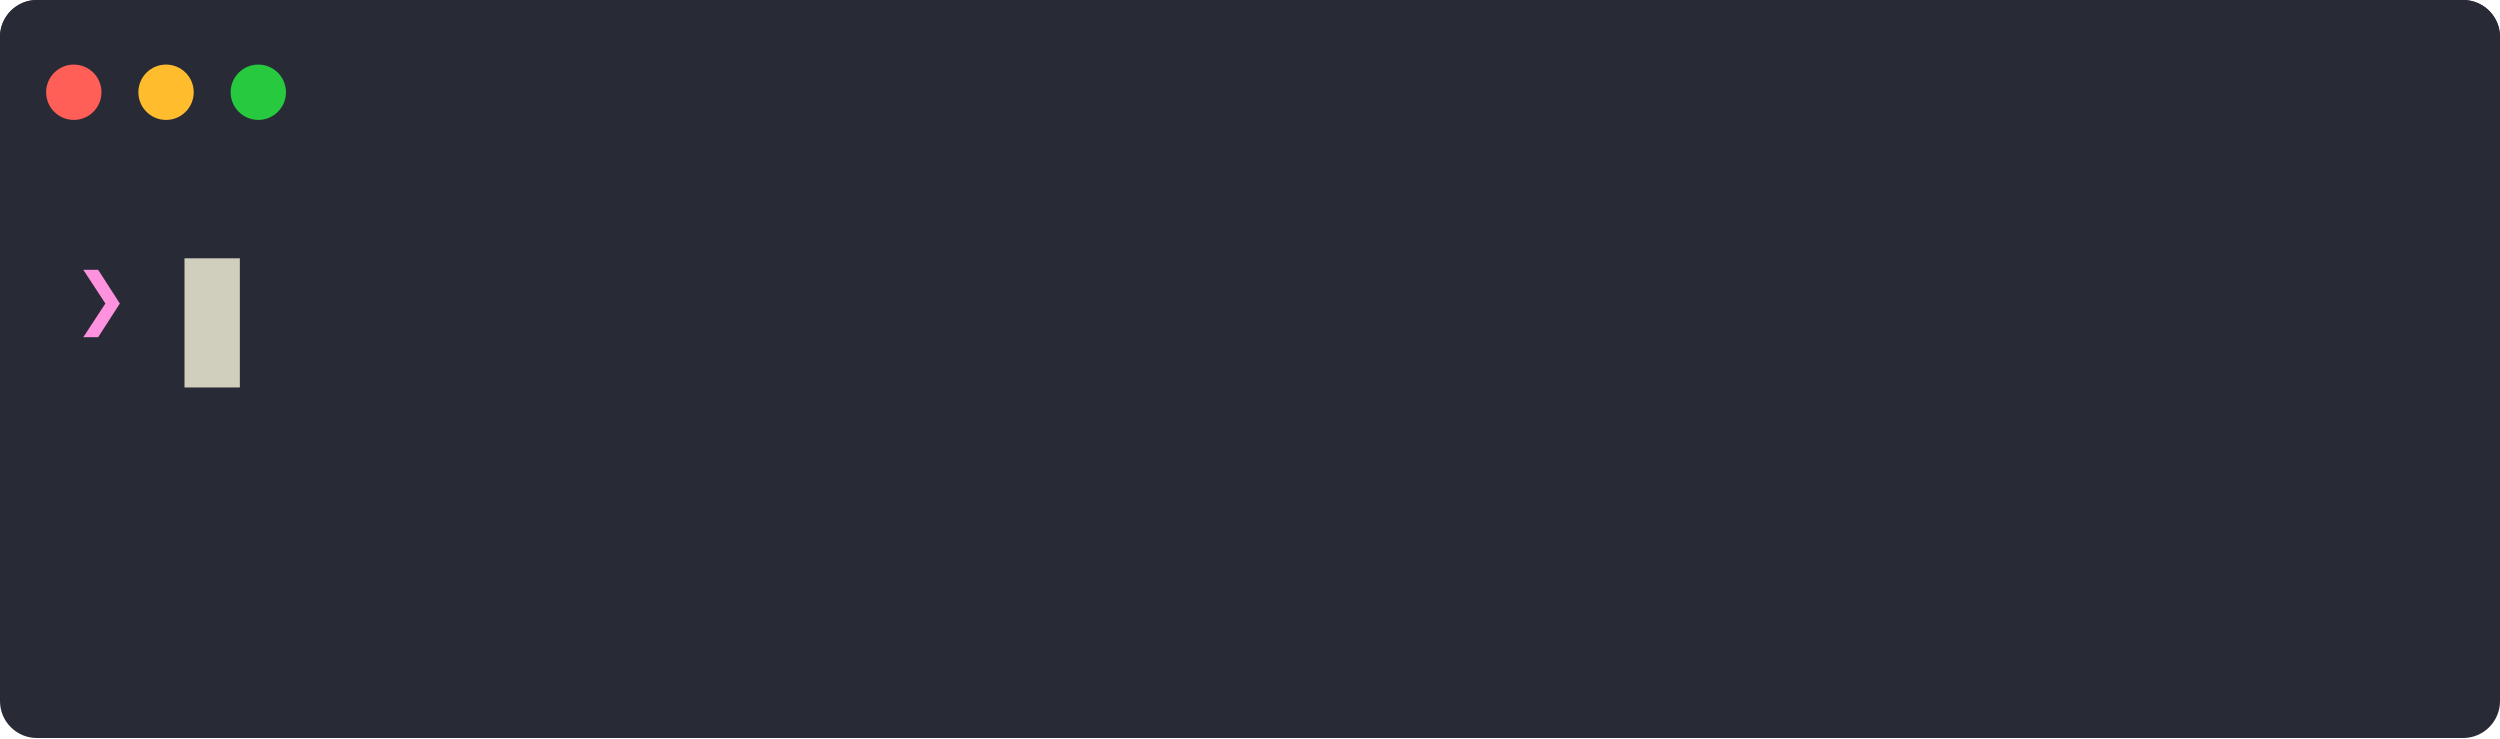
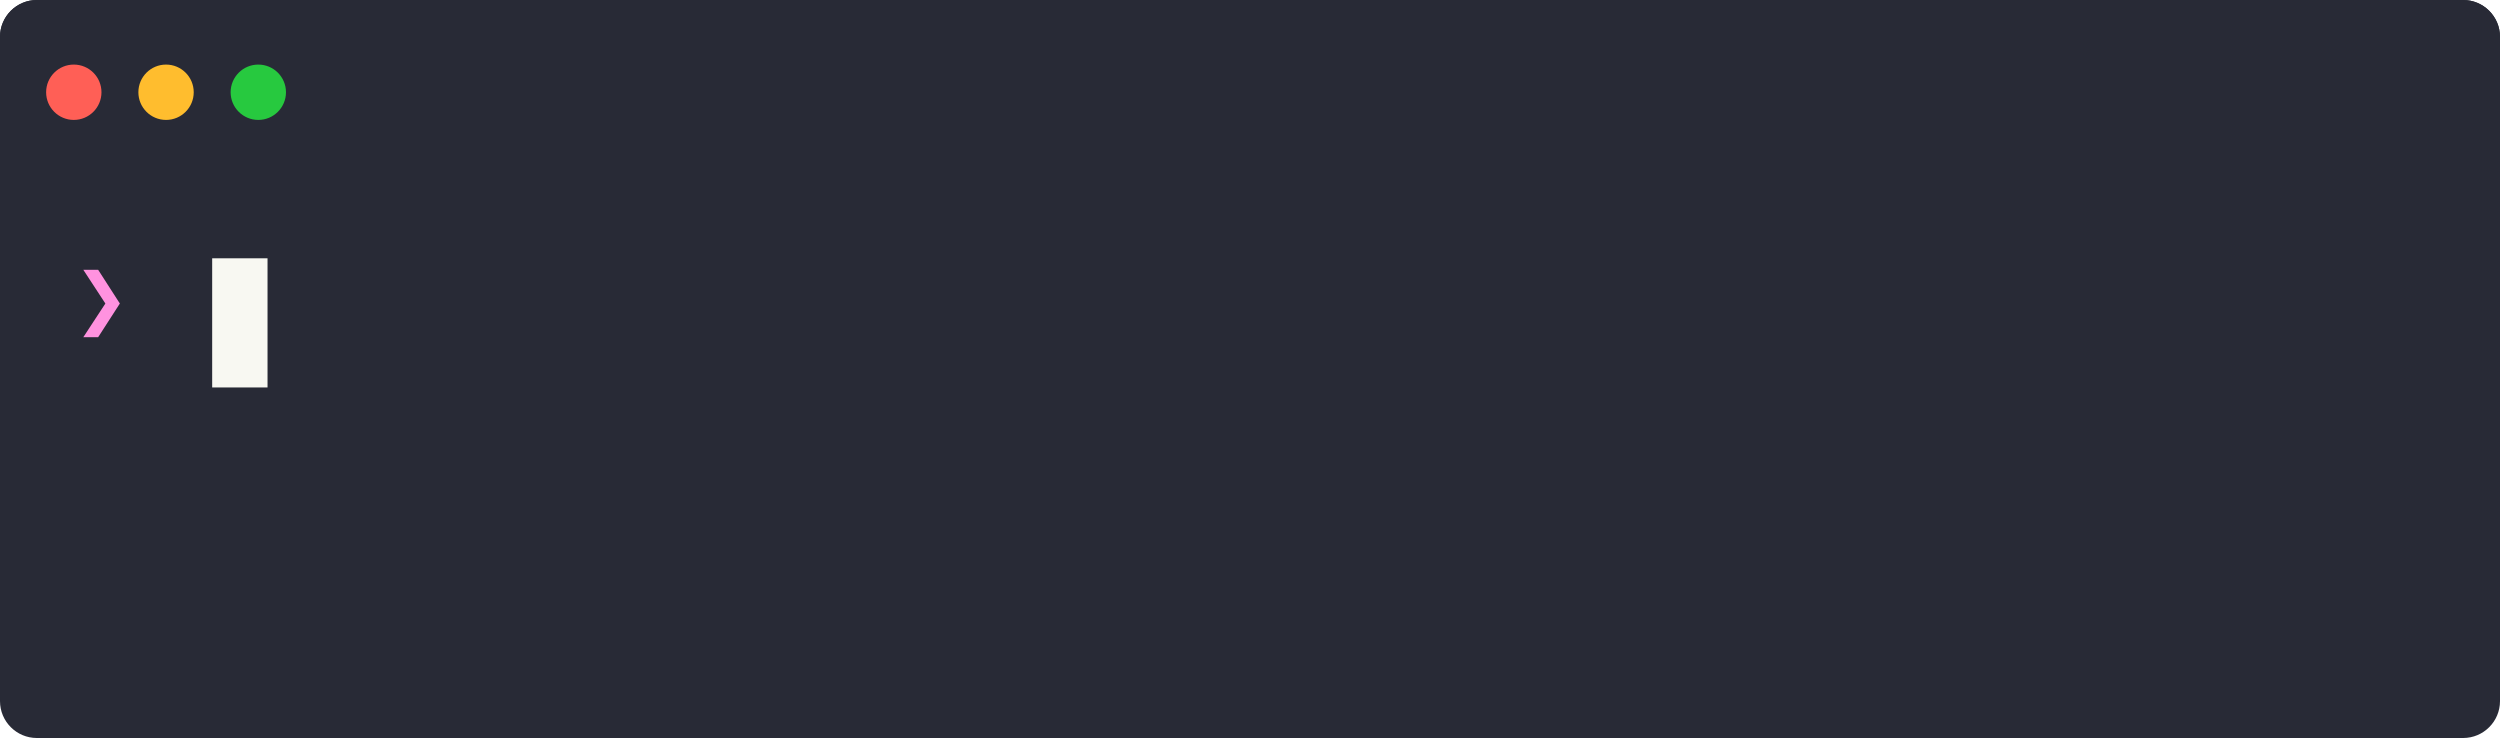
<svg xmlns="http://www.w3.org/2000/svg" xmlns:xlink="http://www.w3.org/1999/xlink" width="542" height="160" viewBox="0 0 542 160">
  <defs>
    <symbol id="1">
-       <text x="16" y="57.6" fill="#ff92df">❯</text>
+       <text x="16" y="57.6" fill="#ff92df" class="text">❯</text>
    </symbol>
    <symbol id="2">
-       <text x="16" y="57.6" fill="#ff92df">❯ </text>
-       <text x="40" y="57.6" fill="#f8f8f2">S</text>
+       <text x="16" y="57.6" fill="#ff92df" class="text">❯ </text>
+       <text x="40" y="57.6" fill="#f8f8f2" class="text">S</text>
    </symbol>
    <symbol id="3">
-       <text x="16" y="57.6" fill="#ff92df">❯ </text>
-       <text x="40" y="57.6" fill="#f8f8f2">Sp</text>
+       <text x="16" y="57.6" fill="#ff92df" class="text">❯ </text>
+       <text x="40" y="57.6" fill="#f8f8f2" class="text">Sp</text>
    </symbol>
    <symbol id="4">
-       <text x="16" y="57.6" fill="#ff92df">❯ </text>
-       <text x="40" y="57.6" fill="#f8f8f2">Spa</text>
+       <text x="16" y="57.6" fill="#ff92df" class="text">❯ </text>
+       <text x="40" y="57.6" fill="#f8f8f2" class="text">Spa</text>
    </symbol>
    <symbol id="5">
-       <text x="16" y="57.6" fill="#ff92df">❯ </text>
-       <text x="40" y="57.6" fill="#f8f8f2">Spac</text>
+       <text x="16" y="57.6" fill="#ff92df" class="text">❯ </text>
+       <text x="40" y="57.6" fill="#f8f8f2" class="text">Spac</text>
    </symbol>
    <symbol id="6">
-       <text x="16" y="57.6" fill="#ff92df">❯ </text>
-       <text x="40" y="57.6" fill="#f8f8f2">Space</text>
+       <text x="16" y="57.6" fill="#ff92df" class="text">❯ </text>
+       <text x="40" y="57.6" fill="#f8f8f2" class="text">Space</text>
    </symbol>
    <symbol id="7">
-       <text x="16" y="57.6" fill="#ff92df">❯ </text>
-       <text x="40" y="57.6" fill="#f8f8f2">Spaced</text>
+       <text x="16" y="57.6" fill="#ff92df" class="text">❯ </text>
+       <text x="40" y="57.6" fill="#f8f8f2" class="text">Spaced</text>
    </symbol>
    <symbol id="8">
-       <text x="16" y="57.6" fill="#ff92df">❯ </text>
-       <text x="40" y="57.6" fill="#f8f8f2">Spaced o</text>
+       <text x="16" y="57.6" fill="#ff92df" class="text">❯ </text>
+       <text x="40" y="57.6" fill="#f8f8f2" class="text">Spaced o</text>
    </symbol>
    <symbol id="9">
-       <text x="16" y="57.6" fill="#ff92df">❯ </text>
-       <text x="40" y="57.6" fill="#f8f8f2">Spaced ou</text>
+       <text x="16" y="57.6" fill="#ff92df" class="text">❯ </text>
+       <text x="40" y="57.6" fill="#f8f8f2" class="text">Spaced ou</text>
    </symbol>
    <symbol id="10">
-       <text x="16" y="57.6" fill="#ff92df">❯ </text>
-       <text x="40" y="57.6" fill="#f8f8f2">Spaced out</text>
+       <text x="16" y="57.6" fill="#ff92df" class="text">❯ </text>
+       <text x="40" y="57.6" fill="#f8f8f2" class="text">Spaced out</text>
    </symbol>
    <symbol id="11">
-       <text x="16" y="57.6" fill="#ff92df">❯ </text>
-       <text x="40" y="57.6" fill="#f8f8f2">Spaced out t</text>
+       <text x="16" y="57.6" fill="#ff92df" class="text">❯ </text>
+       <text x="40" y="57.6" fill="#f8f8f2" class="text">Spaced out t</text>
    </symbol>
    <symbol id="12">
-       <text x="16" y="57.6" fill="#ff92df">❯ </text>
-       <text x="40" y="57.6" fill="#f8f8f2">Spaced out te</text>
+       <text x="16" y="57.6" fill="#ff92df" class="text">❯ </text>
+       <text x="40" y="57.6" fill="#f8f8f2" class="text">Spaced out te</text>
    </symbol>
    <symbol id="13">
-       <text x="16" y="57.6" fill="#ff92df">❯ </text>
-       <text x="40" y="57.6" fill="#f8f8f2">Spaced out tex</text>
+       <text x="16" y="57.6" fill="#ff92df" class="text">❯ </text>
+       <text x="40" y="57.6" fill="#f8f8f2" class="text">Spaced out tex</text>
    </symbol>
    <symbol id="14">
-       <text x="16" y="57.6" fill="#ff92df">❯ </text>
-       <text x="40" y="57.6" fill="#f8f8f2">Spaced out text</text>
+       <text x="16" y="57.6" fill="#ff92df" class="text">❯ </text>
+       <text x="40" y="57.6" fill="#f8f8f2" class="text">Spaced out text</text>
    </symbol>
    <symbol id="15">
-       <text x="16" y="57.6" fill="#ff92df">❯ </text>
-       <text x="40" y="57.6" fill="#f8f8f2">Spaced out text l</text>
+       <text x="16" y="57.6" fill="#ff92df" class="text">❯ </text>
+       <text x="40" y="57.6" fill="#f8f8f2" class="text">Spaced out text l</text>
    </symbol>
    <symbol id="16">
-       <text x="16" y="57.6" fill="#ff92df">❯ </text>
-       <text x="40" y="57.6" fill="#f8f8f2">Spaced out text lo</text>
+       <text x="16" y="57.6" fill="#ff92df" class="text">❯ </text>
+       <text x="40" y="57.6" fill="#f8f8f2" class="text">Spaced out text lo</text>
    </symbol>
    <symbol id="17">
-       <text x="16" y="57.6" fill="#ff92df">❯ </text>
-       <text x="40" y="57.6" fill="#f8f8f2">Spaced out text loo</text>
+       <text x="16" y="57.6" fill="#ff92df" class="text">❯ </text>
+       <text x="40" y="57.6" fill="#f8f8f2" class="text">Spaced out text loo</text>
    </symbol>
    <symbol id="18">
-       <text x="16" y="57.6" fill="#ff92df">❯ </text>
-       <text x="40" y="57.6" fill="#f8f8f2">Spaced out text look</text>
+       <text x="16" y="57.6" fill="#ff92df" class="text">❯ </text>
+       <text x="40" y="57.6" fill="#f8f8f2" class="text">Spaced out text look</text>
    </symbol>
    <symbol id="19">
-       <text x="16" y="57.6" fill="#ff92df">❯ </text>
-       <text x="40" y="57.6" fill="#f8f8f2">Spaced out text looks</text>
+       <text x="16" y="57.6" fill="#ff92df" class="text">❯ </text>
+       <text x="40" y="57.6" fill="#f8f8f2" class="text">Spaced out text looks</text>
    </symbol>
    <symbol id="20">
-       <text x="16" y="57.6" fill="#ff92df">❯ </text>
-       <text x="40" y="57.6" fill="#f8f8f2">Spaced out text looks l</text>
+       <text x="16" y="57.6" fill="#ff92df" class="text">❯ </text>
+       <text x="40" y="57.6" fill="#f8f8f2" class="text">Spaced out text looks l</text>
    </symbol>
    <symbol id="21">
-       <text x="16" y="57.6" fill="#ff92df">❯ </text>
-       <text x="40" y="57.6" fill="#f8f8f2">Spaced out text looks li</text>
+       <text x="16" y="57.6" fill="#ff92df" class="text">❯ </text>
+       <text x="40" y="57.6" fill="#f8f8f2" class="text">Spaced out text looks li</text>
    </symbol>
    <symbol id="22">
-       <text x="16" y="57.6" fill="#ff92df">❯ </text>
-       <text x="40" y="57.6" fill="#f8f8f2">Spaced out text looks lik</text>
+       <text x="16" y="57.6" fill="#ff92df" class="text">❯ </text>
+       <text x="40" y="57.6" fill="#f8f8f2" class="text">Spaced out text looks lik</text>
    </symbol>
    <symbol id="23">
-       <text x="16" y="57.6" fill="#ff92df">❯ </text>
-       <text x="40" y="57.6" fill="#f8f8f2">Spaced out text looks like</text>
+       <text x="16" y="57.6" fill="#ff92df" class="text">❯ </text>
+       <text x="40" y="57.6" fill="#f8f8f2" class="text">Spaced out text looks like</text>
    </symbol>
    <symbol id="24">
-       <text x="16" y="57.6" fill="#ff92df">❯ </text>
-       <text x="40" y="57.6" fill="#f8f8f2">Spaced out text looks like t</text>
+       <text x="16" y="57.6" fill="#ff92df" class="text">❯ </text>
+       <text x="40" y="57.6" fill="#f8f8f2" class="text">Spaced out text looks like t</text>
    </symbol>
    <symbol id="25">
-       <text x="16" y="57.6" fill="#ff92df">❯ </text>
-       <text x="40" y="57.6" fill="#f8f8f2">Spaced out text looks like th</text>
+       <text x="16" y="57.6" fill="#ff92df" class="text">❯ </text>
+       <text x="40" y="57.6" fill="#f8f8f2" class="text">Spaced out text looks like th</text>
    </symbol>
    <symbol id="26">
-       <text x="16" y="57.6" fill="#ff92df">❯ </text>
-       <text x="40" y="57.6" fill="#f8f8f2">Spaced out text looks like thi</text>
+       <text x="16" y="57.6" fill="#ff92df" class="text">❯ </text>
+       <text x="40" y="57.6" fill="#f8f8f2" class="text">Spaced out text looks like thi</text>
    </symbol>
    <symbol id="27">
-       <text x="16" y="57.6" fill="#ff92df">❯ </text>
-       <text x="40" y="57.6" fill="#f8f8f2">Spaced out text looks like this</text>
+       <text x="16" y="57.6" fill="#ff92df" class="text">❯ </text>
+       <text x="40" y="57.6" fill="#f8f8f2" class="text">Spaced out text looks like this</text>
    </symbol>
    <symbol id="28">
-       <text x="16" y="85.6" fill="#f8f8f2">zsh:1: command not found: Spaced</text>
+       <text x="16" y="85.6" fill="#f8f8f2" class="text">zsh:1: command not found: Spaced</text>
    </symbol>
    <symbol id="29">
-       <text x="16" y="113.6" fill="#ff92df">❯</text>
+       <text x="16" y="113.6" fill="#ff92df" class="text">❯</text>
    </symbol>
    <symbol id="30">
-       <text x="16" y="113.6" fill="#ff92df">❯ </text>
-       <text x="40" y="113.6" fill="#f8f8f2">N</text>
+       <text x="16" y="113.6" fill="#ff92df" class="text">❯ </text>
+       <text x="40" y="113.6" fill="#f8f8f2" class="text">N</text>
    </symbol>
    <symbol id="31">
-       <text x="16" y="113.6" fill="#ff92df">❯ </text>
-       <text x="40" y="113.6" fill="#f8f8f2">No</text>
+       <text x="16" y="113.6" fill="#ff92df" class="text">❯ </text>
+       <text x="40" y="113.6" fill="#f8f8f2" class="text">No</text>
    </symbol>
    <symbol id="32">
-       <text x="16" y="113.6" fill="#ff92df">❯ </text>
-       <text x="40" y="113.6" fill="#f8f8f2">Nor</text>
+       <text x="16" y="113.6" fill="#ff92df" class="text">❯ </text>
+       <text x="40" y="113.6" fill="#f8f8f2" class="text">Nor</text>
    </symbol>
    <symbol id="33">
-       <text x="16" y="113.6" fill="#ff92df">❯ </text>
-       <text x="40" y="113.6" fill="#f8f8f2">Norm</text>
+       <text x="16" y="113.6" fill="#ff92df" class="text">❯ </text>
+       <text x="40" y="113.6" fill="#f8f8f2" class="text">Norm</text>
    </symbol>
    <symbol id="34">
-       <text x="16" y="113.6" fill="#ff92df">❯ </text>
-       <text x="40" y="113.6" fill="#f8f8f2">Norma</text>
+       <text x="16" y="113.6" fill="#ff92df" class="text">❯ </text>
+       <text x="40" y="113.6" fill="#f8f8f2" class="text">Norma</text>
    </symbol>
    <symbol id="35">
-       <text x="16" y="113.6" fill="#ff92df">❯ </text>
-       <text x="40" y="113.6" fill="#f8f8f2">Normal</text>
+       <text x="16" y="113.6" fill="#ff92df" class="text">❯ </text>
+       <text x="40" y="113.6" fill="#f8f8f2" class="text">Normal</text>
    </symbol>
    <symbol id="36">
-       <text x="16" y="113.6" fill="#ff92df">❯ </text>
-       <text x="40" y="113.6" fill="#f8f8f2">Normal s</text>
+       <text x="16" y="113.6" fill="#ff92df" class="text">❯ </text>
+       <text x="40" y="113.6" fill="#f8f8f2" class="text">Normal s</text>
    </symbol>
    <symbol id="37">
-       <text x="16" y="113.6" fill="#ff92df">❯ </text>
-       <text x="40" y="113.6" fill="#f8f8f2">Normal sp</text>
+       <text x="16" y="113.6" fill="#ff92df" class="text">❯ </text>
+       <text x="40" y="113.6" fill="#f8f8f2" class="text">Normal sp</text>
    </symbol>
    <symbol id="38">
-       <text x="16" y="113.6" fill="#ff92df">❯ </text>
-       <text x="40" y="113.6" fill="#f8f8f2">Normal spa</text>
+       <text x="16" y="113.6" fill="#ff92df" class="text">❯ </text>
+       <text x="40" y="113.6" fill="#f8f8f2" class="text">Normal spa</text>
    </symbol>
    <symbol id="39">
-       <text x="16" y="113.6" fill="#ff92df">❯ </text>
-       <text x="40" y="113.6" fill="#f8f8f2">Normal spac</text>
+       <text x="16" y="113.6" fill="#ff92df" class="text">❯ </text>
+       <text x="40" y="113.6" fill="#f8f8f2" class="text">Normal spac</text>
    </symbol>
    <symbol id="40">
-       <text x="16" y="113.6" fill="#ff92df">❯ </text>
-       <text x="40" y="113.6" fill="#f8f8f2">Normal spaci</text>
+       <text x="16" y="113.6" fill="#ff92df" class="text">❯ </text>
+       <text x="40" y="113.6" fill="#f8f8f2" class="text">Normal spaci</text>
    </symbol>
    <symbol id="41">
-       <text x="16" y="113.6" fill="#ff92df">❯ </text>
-       <text x="40" y="113.6" fill="#f8f8f2">Normal spacin</text>
+       <text x="16" y="113.6" fill="#ff92df" class="text">❯ </text>
+       <text x="40" y="113.6" fill="#f8f8f2" class="text">Normal spacin</text>
    </symbol>
    <symbol id="42">
-       <text x="16" y="113.6" fill="#ff92df">❯ </text>
-       <text x="40" y="113.6" fill="#f8f8f2">Normal spacing</text>
+       <text x="16" y="113.6" fill="#ff92df" class="text">❯ </text>
+       <text x="40" y="113.6" fill="#f8f8f2" class="text">Normal spacing</text>
    </symbol>
    <symbol id="43">
-       <text x="16" y="113.6" fill="#ff92df">❯ </text>
-       <text x="40" y="113.6" fill="#f8f8f2">Normal spacing w</text>
+       <text x="16" y="113.6" fill="#ff92df" class="text">❯ </text>
+       <text x="40" y="113.6" fill="#f8f8f2" class="text">Normal spacing w</text>
    </symbol>
    <symbol id="44">
-       <text x="16" y="113.6" fill="#ff92df">❯ </text>
-       <text x="40" y="113.6" fill="#f8f8f2">Normal spacing wo</text>
+       <text x="16" y="113.6" fill="#ff92df" class="text">❯ </text>
+       <text x="40" y="113.6" fill="#f8f8f2" class="text">Normal spacing wo</text>
    </symbol>
    <symbol id="45">
-       <text x="16" y="113.6" fill="#ff92df">❯ </text>
-       <text x="40" y="113.6" fill="#f8f8f2">Normal spacing wou</text>
+       <text x="16" y="113.6" fill="#ff92df" class="text">❯ </text>
+       <text x="40" y="113.6" fill="#f8f8f2" class="text">Normal spacing wou</text>
    </symbol>
    <symbol id="46">
-       <text x="16" y="113.6" fill="#ff92df">❯ </text>
-       <text x="40" y="113.6" fill="#f8f8f2">Normal spacing woul</text>
+       <text x="16" y="113.6" fill="#ff92df" class="text">❯ </text>
+       <text x="40" y="113.6" fill="#f8f8f2" class="text">Normal spacing woul</text>
    </symbol>
    <symbol id="47">
-       <text x="16" y="113.6" fill="#ff92df">❯ </text>
-       <text x="40" y="113.6" fill="#f8f8f2">Normal spacing would</text>
+       <text x="16" y="113.6" fill="#ff92df" class="text">❯ </text>
+       <text x="40" y="113.6" fill="#f8f8f2" class="text">Normal spacing would</text>
    </symbol>
    <symbol id="48">
-       <text x="16" y="113.6" fill="#ff92df">❯ </text>
-       <text x="40" y="113.6" fill="#f8f8f2">Normal spacing would b</text>
+       <text x="16" y="113.6" fill="#ff92df" class="text">❯ </text>
+       <text x="40" y="113.6" fill="#f8f8f2" class="text">Normal spacing would b</text>
    </symbol>
    <symbol id="49">
-       <text x="16" y="113.6" fill="#ff92df">❯ </text>
-       <text x="40" y="113.6" fill="#f8f8f2">Normal spacing would be</text>
+       <text x="16" y="113.6" fill="#ff92df" class="text">❯ </text>
+       <text x="40" y="113.6" fill="#f8f8f2" class="text">Normal spacing would be</text>
    </symbol>
    <symbol id="50">
-       <text x="16" y="113.6" fill="#ff92df">❯ </text>
-       <text x="40" y="113.6" fill="#f8f8f2">Normal spacing would be 0</text>
+       <text x="16" y="113.6" fill="#ff92df" class="text">❯ </text>
+       <text x="40" y="113.6" fill="#f8f8f2" class="text">Normal spacing would be 0</text>
    </symbol>
  </defs>
-   <style>text{font-family:'SF Mono',Monaco,Consolas,Menlo,monospace;font-size:20px;dominant-baseline:text-before-edge;white-space:pre;}.bold{font-weight:700}.italic{font-style:italic}.uline{text-decoration:underline}.strike{text-decoration:line-through}.dim{opacity:0.5}@keyframes blink{0%,50%{opacity:1}50.01%,100%{opacity:0}}.cursor{animation:blink 1s step-end infinite;mix-blend-mode:difference}.cursor-active{opacity:1;mix-blend-mode:difference}</style>
+   <style>.text{font-family:'SF Mono','Monaco','Menlo','Consolas',monospace;font-size:20px;dominant-baseline:text-before-edge;text-rendering:geometricPrecision;white-space:pre;letter-spacing:3px;}.fg{fill:#f8f8f2}.bold{font-weight:700}.italic{font-style:italic}.uline{text-decoration:underline}.strike{text-decoration:line-through}.dim{opacity:0.5}.cursor{animation:blink 1s step-end infinite}@keyframes blink{0%,50%{opacity:1}50.01%,100%{opacity:0}}.cursor-active{opacity:1}</style>
  <g transform="translate(0,0)">
    <rect width="542" height="160" rx="8" fill="#282a36" />
    <rect width="542" height="40" rx="8" fill="#282a36" />
    <path d="M0 32h542v8H0z" fill="#282a36" />
    <circle cx="16" cy="20" r="6" fill="#ff5f56" />
    <circle cx="36" cy="20" r="6" fill="#ffbd2e" />
    <circle cx="56" cy="20" r="6" fill="#27c93f" />
    <clipPath id="content-clip">
      <path d="M0 40h542v120H0z" />
    </clipPath>
    <g clip-path="url(#content-clip)">
-       <g visibility="visible">
+       <g>
        <use xlink:href="#1" />
-         <path d="M40 56h12v28H40z" fill="#f8f8f2" class="cursor" />
-         <animate attributeName="visibility" values="visible;hidden;hidden" keyTimes="0;0.008;1" dur="7.12s" repeatCount="indefinite" calcMode="discrete" fill="freeze" />
+         <path d="M46 56h12v28H46z" fill="#f8f8f2" class="cursor" />
+         <animate attributeName="visibility" values="visible;hidden;hidden" keyTimes="0;0.008;1" dur="7.11s" repeatCount="indefinite" calcMode="discrete" fill="freeze" />
      </g>
      <g visibility="hidden">
        <use xlink:href="#2" />
-         <path d="M52 56h12v28H52z" fill="#f8f8f2" class="cursor-active" />
-         <animate attributeName="visibility" values="hidden;visible;hidden;hidden" keyTimes="0;0.008;0.016;1" dur="7.12s" repeatCount="indefinite" calcMode="discrete" fill="freeze" />
+         <path d="M61 56h12v28H61z" fill="#f8f8f2" class="cursor-active" />
+         <animate attributeName="visibility" values="hidden;visible;hidden;hidden" keyTimes="0;0.008;0.015;1" dur="7.11s" repeatCount="indefinite" calcMode="discrete" fill="freeze" />
      </g>
      <g visibility="hidden">
        <use xlink:href="#3" />
-         <path d="M64 56h12v28H64z" fill="#f8f8f2" class="cursor-active" />
-         <animate attributeName="visibility" values="hidden;visible;hidden;hidden" keyTimes="0;0.016;0.023;1" dur="7.12s" repeatCount="indefinite" calcMode="discrete" fill="freeze" />
+         <path d="M76 56h12v28H76z" fill="#f8f8f2" class="cursor-active" />
+         <animate attributeName="visibility" values="hidden;visible;hidden;hidden" keyTimes="0;0.015;0.022;1" dur="7.11s" repeatCount="indefinite" calcMode="discrete" fill="freeze" />
      </g>
      <g visibility="hidden">
        <use xlink:href="#4" />
-         <path d="M76 56h12v28H76z" fill="#f8f8f2" class="cursor-active" />
-         <animate attributeName="visibility" values="hidden;visible;hidden;hidden" keyTimes="0;0.023;0.03;1" dur="7.12s" repeatCount="indefinite" calcMode="discrete" fill="freeze" />
+         <path d="M91 56h12v28H91z" fill="#f8f8f2" class="cursor-active" />
+         <animate attributeName="visibility" values="hidden;visible;hidden;hidden" keyTimes="0;0.022;0.03;1" dur="7.11s" repeatCount="indefinite" calcMode="discrete" fill="freeze" />
      </g>
      <g visibility="hidden">
        <use xlink:href="#5" />
-         <path d="M88 56h12v28H88z" fill="#f8f8f2" class="cursor-active" />
-         <animate attributeName="visibility" values="hidden;visible;hidden;hidden" keyTimes="0;0.03;0.037;1" dur="7.12s" repeatCount="indefinite" calcMode="discrete" fill="freeze" />
+         <path d="M106 56h12v28H106z" fill="#f8f8f2" class="cursor-active" />
+         <animate attributeName="visibility" values="hidden;visible;hidden;hidden" keyTimes="0;0.03;0.037;1" dur="7.11s" repeatCount="indefinite" calcMode="discrete" fill="freeze" />
      </g>
      <g visibility="hidden">
        <use xlink:href="#6" />
-         <path d="M100 56h12v28H100z" fill="#f8f8f2" class="cursor-active" />
-         <animate attributeName="visibility" values="hidden;visible;hidden;hidden" keyTimes="0;0.037;0.044;1" dur="7.12s" repeatCount="indefinite" calcMode="discrete" fill="freeze" />
+         <path d="M121 56h12v28H121z" fill="#f8f8f2" class="cursor-active" />
+         <animate attributeName="visibility" values="hidden;visible;hidden;hidden" keyTimes="0;0.037;0.044;1" dur="7.11s" repeatCount="indefinite" calcMode="discrete" fill="freeze" />
      </g>
      <g visibility="hidden">
        <use xlink:href="#7" />
-         <path d="M112 56h12v28H112z" fill="#f8f8f2" class="cursor-active" />
-         <animate attributeName="visibility" values="hidden;visible;hidden;hidden" keyTimes="0;0.044;0.051;1" dur="7.12s" repeatCount="indefinite" calcMode="discrete" fill="freeze" />
+         <path d="M136 56h12v28H136z" fill="#f8f8f2" class="cursor-active" />
+         <animate attributeName="visibility" values="hidden;visible;hidden;hidden" keyTimes="0;0.044;0.051;1" dur="7.11s" repeatCount="indefinite" calcMode="discrete" fill="freeze" />
      </g>
      <g visibility="hidden">
        <use xlink:href="#7" />
-         <path d="M124 56h12v28H124z" fill="#f8f8f2" class="cursor-active" />
-         <animate attributeName="visibility" values="hidden;visible;hidden;hidden" keyTimes="0;0.051;0.059;1" dur="7.12s" repeatCount="indefinite" calcMode="discrete" fill="freeze" />
+         <path d="M151 56h12v28H151z" fill="#f8f8f2" class="cursor-active" />
+         <animate attributeName="visibility" values="hidden;visible;hidden;hidden" keyTimes="0;0.051;0.058;1" dur="7.11s" repeatCount="indefinite" calcMode="discrete" fill="freeze" />
      </g>
      <g visibility="hidden">
        <use xlink:href="#8" />
-         <path d="M136 56h12v28H136z" fill="#f8f8f2" class="cursor-active" />
-         <animate attributeName="visibility" values="hidden;visible;hidden;hidden" keyTimes="0;0.059;0.066;1" dur="7.12s" repeatCount="indefinite" calcMode="discrete" fill="freeze" />
+         <path d="M166 56h12v28H166z" fill="#f8f8f2" class="cursor-active" />
+         <animate attributeName="visibility" values="hidden;visible;hidden;hidden" keyTimes="0;0.058;0.066;1" dur="7.11s" repeatCount="indefinite" calcMode="discrete" fill="freeze" />
      </g>
      <g visibility="hidden">
        <use xlink:href="#9" />
-         <path d="M148 56h12v28H148z" fill="#f8f8f2" class="cursor-active" />
-         <animate attributeName="visibility" values="hidden;visible;hidden;hidden" keyTimes="0;0.066;0.073;1" dur="7.12s" repeatCount="indefinite" calcMode="discrete" fill="freeze" />
+         <path d="M181 56h12v28H181z" fill="#f8f8f2" class="cursor-active" />
+         <animate attributeName="visibility" values="hidden;visible;hidden;hidden" keyTimes="0;0.066;0.073;1" dur="7.11s" repeatCount="indefinite" calcMode="discrete" fill="freeze" />
      </g>
      <g visibility="hidden">
        <use xlink:href="#10" />
-         <path d="M160 56h12v28H160z" fill="#f8f8f2" class="cursor-active" />
-         <animate attributeName="visibility" values="hidden;visible;hidden;hidden" keyTimes="0;0.073;0.08;1" dur="7.12s" repeatCount="indefinite" calcMode="discrete" fill="freeze" />
+         <path d="M196 56h12v28H196z" fill="#f8f8f2" class="cursor-active" />
+         <animate attributeName="visibility" values="hidden;visible;hidden;hidden" keyTimes="0;0.073;0.08;1" dur="7.11s" repeatCount="indefinite" calcMode="discrete" fill="freeze" />
      </g>
      <g visibility="hidden">
        <use xlink:href="#10" />
-         <path d="M172 56h12v28H172z" fill="#f8f8f2" class="cursor-active" />
-         <animate attributeName="visibility" values="hidden;visible;hidden;hidden" keyTimes="0;0.08;0.087;1" dur="7.12s" repeatCount="indefinite" calcMode="discrete" fill="freeze" />
+         <path d="M211 56h12v28H211z" fill="#f8f8f2" class="cursor-active" />
+         <animate attributeName="visibility" values="hidden;visible;hidden;hidden" keyTimes="0;0.08;0.087;1" dur="7.11s" repeatCount="indefinite" calcMode="discrete" fill="freeze" />
      </g>
      <g visibility="hidden">
        <use xlink:href="#11" />
-         <path d="M184 56h12v28H184z" fill="#f8f8f2" class="cursor-active" />
-         <animate attributeName="visibility" values="hidden;visible;hidden;hidden" keyTimes="0;0.087;0.094;1" dur="7.12s" repeatCount="indefinite" calcMode="discrete" fill="freeze" />
+         <path d="M226 56h12v28H226z" fill="#f8f8f2" class="cursor-active" />
+         <animate attributeName="visibility" values="hidden;visible;hidden;hidden" keyTimes="0;0.087;0.094;1" dur="7.11s" repeatCount="indefinite" calcMode="discrete" fill="freeze" />
      </g>
      <g visibility="hidden">
        <use xlink:href="#12" />
-         <path d="M196 56h12v28H196z" fill="#f8f8f2" class="cursor-active" />
-         <animate attributeName="visibility" values="hidden;visible;hidden;hidden" keyTimes="0;0.094;0.101;1" dur="7.12s" repeatCount="indefinite" calcMode="discrete" fill="freeze" />
+         <path d="M241 56h12v28H241z" fill="#f8f8f2" class="cursor-active" />
+         <animate attributeName="visibility" values="hidden;visible;hidden;hidden" keyTimes="0;0.094;0.101;1" dur="7.11s" repeatCount="indefinite" calcMode="discrete" fill="freeze" />
      </g>
      <g visibility="hidden">
        <use xlink:href="#13" />
-         <path d="M208 56h12v28H208z" fill="#f8f8f2" class="cursor-active" />
-         <animate attributeName="visibility" values="hidden;visible;hidden;hidden" keyTimes="0;0.101;0.109;1" dur="7.12s" repeatCount="indefinite" calcMode="discrete" fill="freeze" />
+         <path d="M256 56h12v28H256z" fill="#f8f8f2" class="cursor-active" />
+         <animate attributeName="visibility" values="hidden;visible;hidden;hidden" keyTimes="0;0.101;0.109;1" dur="7.11s" repeatCount="indefinite" calcMode="discrete" fill="freeze" />
      </g>
      <g visibility="hidden">
        <use xlink:href="#14" />
-         <path d="M220 56h12v28H220z" fill="#f8f8f2" class="cursor-active" />
-         <animate attributeName="visibility" values="hidden;visible;hidden;hidden" keyTimes="0;0.109;0.116;1" dur="7.12s" repeatCount="indefinite" calcMode="discrete" fill="freeze" />
+         <path d="M271 56h12v28H271z" fill="#f8f8f2" class="cursor-active" />
+         <animate attributeName="visibility" values="hidden;visible;hidden;hidden" keyTimes="0;0.109;0.116;1" dur="7.11s" repeatCount="indefinite" calcMode="discrete" fill="freeze" />
      </g>
      <g visibility="hidden">
        <use xlink:href="#14" />
-         <path d="M232 56h12v28H232z" fill="#f8f8f2" class="cursor-active" />
-         <animate attributeName="visibility" values="hidden;visible;hidden;hidden" keyTimes="0;0.116;0.123;1" dur="7.12s" repeatCount="indefinite" calcMode="discrete" fill="freeze" />
+         <path d="M286 56h12v28H286z" fill="#f8f8f2" class="cursor-active" />
+         <animate attributeName="visibility" values="hidden;visible;hidden;hidden" keyTimes="0;0.116;0.123;1" dur="7.11s" repeatCount="indefinite" calcMode="discrete" fill="freeze" />
      </g>
      <g visibility="hidden">
        <use xlink:href="#15" />
-         <path d="M244 56h12v28H244z" fill="#f8f8f2" class="cursor-active" />
-         <animate attributeName="visibility" values="hidden;visible;hidden;hidden" keyTimes="0;0.123;0.13;1" dur="7.12s" repeatCount="indefinite" calcMode="discrete" fill="freeze" />
+         <path d="M301 56h12v28H301z" fill="#f8f8f2" class="cursor-active" />
+         <animate attributeName="visibility" values="hidden;visible;hidden;hidden" keyTimes="0;0.123;0.13;1" dur="7.11s" repeatCount="indefinite" calcMode="discrete" fill="freeze" />
      </g>
      <g visibility="hidden">
        <use xlink:href="#16" />
-         <path d="M256 56h12v28H256z" fill="#f8f8f2" class="cursor-active" />
-         <animate attributeName="visibility" values="hidden;visible;hidden;hidden" keyTimes="0;0.13;0.137;1" dur="7.12s" repeatCount="indefinite" calcMode="discrete" fill="freeze" />
+         <path d="M316 56h12v28H316z" fill="#f8f8f2" class="cursor-active" />
+         <animate attributeName="visibility" values="hidden;visible;hidden;hidden" keyTimes="0;0.13;0.137;1" dur="7.11s" repeatCount="indefinite" calcMode="discrete" fill="freeze" />
      </g>
      <g visibility="hidden">
        <use xlink:href="#17" />
-         <path d="M268 56h12v28H268z" fill="#f8f8f2" class="cursor-active" />
-         <animate attributeName="visibility" values="hidden;visible;hidden;hidden" keyTimes="0;0.137;0.144;1" dur="7.12s" repeatCount="indefinite" calcMode="discrete" fill="freeze" />
+         <path d="M331 56h12v28H331z" fill="#f8f8f2" class="cursor-active" />
+         <animate attributeName="visibility" values="hidden;visible;hidden;hidden" keyTimes="0;0.137;0.144;1" dur="7.11s" repeatCount="indefinite" calcMode="discrete" fill="freeze" />
      </g>
      <g visibility="hidden">
        <use xlink:href="#18" />
-         <path d="M280 56h12v28H280z" fill="#f8f8f2" class="cursor-active" />
-         <animate attributeName="visibility" values="hidden;visible;hidden;hidden" keyTimes="0;0.144;0.151;1" dur="7.12s" repeatCount="indefinite" calcMode="discrete" fill="freeze" />
+         <path d="M346 56h12v28H346z" fill="#f8f8f2" class="cursor-active" />
+         <animate attributeName="visibility" values="hidden;visible;hidden;hidden" keyTimes="0;0.144;0.151;1" dur="7.11s" repeatCount="indefinite" calcMode="discrete" fill="freeze" />
      </g>
      <g visibility="hidden">
        <use xlink:href="#19" />
-         <path d="M292 56h12v28H292z" fill="#f8f8f2" class="cursor-active" />
-         <animate attributeName="visibility" values="hidden;visible;hidden;hidden" keyTimes="0;0.151;0.159;1" dur="7.12s" repeatCount="indefinite" calcMode="discrete" fill="freeze" />
+         <path d="M361 56h12v28H361z" fill="#f8f8f2" class="cursor-active" />
+         <animate attributeName="visibility" values="hidden;visible;hidden;hidden" keyTimes="0;0.151;0.159;1" dur="7.11s" repeatCount="indefinite" calcMode="discrete" fill="freeze" />
      </g>
      <g visibility="hidden">
        <use xlink:href="#19" />
-         <path d="M304 56h12v28H304z" fill="#f8f8f2" class="cursor-active" />
-         <animate attributeName="visibility" values="hidden;visible;hidden;hidden" keyTimes="0;0.159;0.166;1" dur="7.12s" repeatCount="indefinite" calcMode="discrete" fill="freeze" />
+         <path d="M376 56h12v28H376z" fill="#f8f8f2" class="cursor-active" />
+         <animate attributeName="visibility" values="hidden;visible;hidden;hidden" keyTimes="0;0.159;0.166;1" dur="7.11s" repeatCount="indefinite" calcMode="discrete" fill="freeze" />
      </g>
      <g visibility="hidden">
        <use xlink:href="#20" />
-         <path d="M316 56h12v28H316z" fill="#f8f8f2" class="cursor-active" />
-         <animate attributeName="visibility" values="hidden;visible;hidden;hidden" keyTimes="0;0.166;0.173;1" dur="7.12s" repeatCount="indefinite" calcMode="discrete" fill="freeze" />
+         <path d="M391 56h12v28H391z" fill="#f8f8f2" class="cursor-active" />
+         <animate attributeName="visibility" values="hidden;visible;hidden;hidden" keyTimes="0;0.166;0.173;1" dur="7.11s" repeatCount="indefinite" calcMode="discrete" fill="freeze" />
      </g>
      <g visibility="hidden">
        <use xlink:href="#21" />
-         <path d="M328 56h12v28H328z" fill="#f8f8f2" class="cursor-active" />
-         <animate attributeName="visibility" values="hidden;visible;hidden;hidden" keyTimes="0;0.173;0.18;1" dur="7.12s" repeatCount="indefinite" calcMode="discrete" fill="freeze" />
+         <path d="M406 56h12v28H406z" fill="#f8f8f2" class="cursor-active" />
+         <animate attributeName="visibility" values="hidden;visible;hidden;hidden" keyTimes="0;0.173;0.18;1" dur="7.11s" repeatCount="indefinite" calcMode="discrete" fill="freeze" />
      </g>
      <g visibility="hidden">
        <use xlink:href="#22" />
-         <path d="M340 56h12v28H340z" fill="#f8f8f2" class="cursor-active" />
-         <animate attributeName="visibility" values="hidden;visible;hidden;hidden" keyTimes="0;0.18;0.188;1" dur="7.12s" repeatCount="indefinite" calcMode="discrete" fill="freeze" />
+         <path d="M421 56h12v28H421z" fill="#f8f8f2" class="cursor-active" />
+         <animate attributeName="visibility" values="hidden;visible;hidden;hidden" keyTimes="0;0.18;0.188;1" dur="7.11s" repeatCount="indefinite" calcMode="discrete" fill="freeze" />
      </g>
      <g visibility="hidden">
        <use xlink:href="#23" />
-         <path d="M352 56h12v28H352z" fill="#f8f8f2" class="cursor-active" />
-         <animate attributeName="visibility" values="hidden;visible;hidden;hidden" keyTimes="0;0.188;0.194;1" dur="7.12s" repeatCount="indefinite" calcMode="discrete" fill="freeze" />
+         <path d="M436 56h12v28H436z" fill="#f8f8f2" class="cursor-active" />
+         <animate attributeName="visibility" values="hidden;visible;hidden;hidden" keyTimes="0;0.188;0.196;1" dur="7.11s" repeatCount="indefinite" calcMode="discrete" fill="freeze" />
      </g>
      <g visibility="hidden">
        <use xlink:href="#23" />
-         <path d="M364 56h12v28H364z" fill="#f8f8f2" class="cursor-active" />
-         <animate attributeName="visibility" values="hidden;visible;hidden;hidden" keyTimes="0;0.194;0.201;1" dur="7.12s" repeatCount="indefinite" calcMode="discrete" fill="freeze" />
+         <path d="M451 56h12v28H451z" fill="#f8f8f2" class="cursor-active" />
+         <animate attributeName="visibility" values="hidden;visible;hidden;hidden" keyTimes="0;0.196;0.202;1" dur="7.11s" repeatCount="indefinite" calcMode="discrete" fill="freeze" />
      </g>
      <g visibility="hidden">
        <use xlink:href="#24" />
-         <path d="M376 56h12v28H376z" fill="#f8f8f2" class="cursor-active" />
-         <animate attributeName="visibility" values="hidden;visible;hidden;hidden" keyTimes="0;0.201;0.209;1" dur="7.12s" repeatCount="indefinite" calcMode="discrete" fill="freeze" />
+         <path d="M466 56h12v28H466z" fill="#f8f8f2" class="cursor-active" />
+         <animate attributeName="visibility" values="hidden;visible;hidden;hidden" keyTimes="0;0.202;0.209;1" dur="7.11s" repeatCount="indefinite" calcMode="discrete" fill="freeze" />
      </g>
      <g visibility="hidden">
        <use xlink:href="#25" />
-         <path d="M388 56h12v28H388z" fill="#f8f8f2" class="cursor-active" />
-         <animate attributeName="visibility" values="hidden;visible;hidden;hidden" keyTimes="0;0.209;0.216;1" dur="7.12s" repeatCount="indefinite" calcMode="discrete" fill="freeze" />
+         <path d="M481 56h12v28H481z" fill="#f8f8f2" class="cursor-active" />
+         <animate attributeName="visibility" values="hidden;visible;hidden;hidden" keyTimes="0;0.209;0.216;1" dur="7.11s" repeatCount="indefinite" calcMode="discrete" fill="freeze" />
      </g>
      <g visibility="hidden">
        <use xlink:href="#26" />
-         <path d="M400 56h12v28H400z" fill="#f8f8f2" class="cursor-active" />
-         <animate attributeName="visibility" values="hidden;visible;hidden;hidden" keyTimes="0;0.216;0.223;1" dur="7.12s" repeatCount="indefinite" calcMode="discrete" fill="freeze" />
-       </g>
-       <g visibility="hidden">
-         <use xlink:href="#27" />
-         <path d="M412 56h12v28H412z" fill="#f8f8f2" class="cursor-active" />
-         <animate attributeName="visibility" values="hidden;visible;hidden;hidden" keyTimes="0;0.223;0.224;1" dur="7.12s" repeatCount="indefinite" calcMode="discrete" fill="freeze" />
-       </g>
-       <g visibility="hidden">
-         <use xlink:href="#27" />
-         <path d="M412 56h12v28H412z" fill="#f8f8f2" class="cursor" />
-         <animate attributeName="visibility" values="hidden;visible;hidden;hidden" keyTimes="0;0.224;0.38;1" dur="7.12s" repeatCount="indefinite" calcMode="discrete" fill="freeze" />
-       </g>
-       <g visibility="hidden">
-         <use xlink:href="#27" />
-         <animate attributeName="visibility" values="hidden;visible;hidden;hidden" keyTimes="0;0.38;0.381;1" dur="7.12s" repeatCount="indefinite" calcMode="discrete" fill="freeze" />
-       </g>
-       <g visibility="hidden">
-         <use xlink:href="#27" />
-         <use xlink:href="#28" />
-         <animate attributeName="visibility" values="hidden;visible;hidden;hidden" keyTimes="0;0.381;0.397;1" dur="7.12s" repeatCount="indefinite" calcMode="discrete" fill="freeze" />
+         <path d="M496 56h12v28H496z" fill="#f8f8f2" class="cursor-active" />
+         <animate attributeName="visibility" values="hidden;visible;hidden;hidden" keyTimes="0;0.216;0.224;1" dur="7.11s" repeatCount="indefinite" calcMode="discrete" fill="freeze" />
+       </g>
+       <g visibility="hidden">
+         <use xlink:href="#27" />
+         <path d="M511 56h12v28H511z" fill="#f8f8f2" class="cursor-active" />
+         <animate attributeName="visibility" values="hidden;visible;hidden;hidden" keyTimes="0;0.224;0.224;1" dur="7.11s" repeatCount="indefinite" calcMode="discrete" fill="freeze" />
+       </g>
+       <g visibility="hidden">
+         <use xlink:href="#27" />
+         <path d="M511 56h12v28H511z" fill="#f8f8f2" class="cursor" />
+         <animate attributeName="visibility" values="hidden;visible;hidden;hidden" keyTimes="0;0.224;0.38;1" dur="7.11s" repeatCount="indefinite" calcMode="discrete" fill="freeze" />
+       </g>
+       <g visibility="hidden">
+         <use xlink:href="#27" />
+         <animate attributeName="visibility" values="hidden;visible;hidden;hidden" keyTimes="0;0.38;0.381;1" dur="7.11s" repeatCount="indefinite" calcMode="discrete" fill="freeze" />
+       </g>
+       <g visibility="hidden">
+         <use xlink:href="#27" />
+         <use xlink:href="#28" />
+         <animate attributeName="visibility" values="hidden;visible;hidden;hidden" keyTimes="0;0.381;0.397;1" dur="7.11s" repeatCount="indefinite" calcMode="discrete" fill="freeze" />
      </g>
      <g visibility="hidden">
        <use xlink:href="#27" />
        <use xlink:href="#28" />
        <use xlink:href="#29" />
-         <path d="M40 112h12v28H40z" fill="#f8f8f2" class="cursor" />
-         <animate attributeName="visibility" values="hidden;visible;hidden;hidden" keyTimes="0;0.397;0.404;1" dur="7.12s" repeatCount="indefinite" calcMode="discrete" fill="freeze" />
+         <path d="M46 112h12v28H46z" fill="#f8f8f2" class="cursor" />
+         <animate attributeName="visibility" values="hidden;visible;hidden;hidden" keyTimes="0;0.397;0.404;1" dur="7.11s" repeatCount="indefinite" calcMode="discrete" fill="freeze" />
      </g>
      <g visibility="hidden">
        <use xlink:href="#27" />
        <use xlink:href="#28" />
        <use xlink:href="#30" />
-         <path d="M52 112h12v28H52z" fill="#f8f8f2" class="cursor-active" />
-         <animate attributeName="visibility" values="hidden;visible;hidden;hidden" keyTimes="0;0.404;0.411;1" dur="7.12s" repeatCount="indefinite" calcMode="discrete" fill="freeze" />
+         <path d="M61 112h12v28H61z" fill="#f8f8f2" class="cursor-active" />
+         <animate attributeName="visibility" values="hidden;visible;hidden;hidden" keyTimes="0;0.404;0.411;1" dur="7.11s" repeatCount="indefinite" calcMode="discrete" fill="freeze" />
      </g>
      <g visibility="hidden">
        <use xlink:href="#27" />
        <use xlink:href="#28" />
        <use xlink:href="#31" />
-         <path d="M64 112h12v28H64z" fill="#f8f8f2" class="cursor-active" />
-         <animate attributeName="visibility" values="hidden;visible;hidden;hidden" keyTimes="0;0.411;0.418;1" dur="7.12s" repeatCount="indefinite" calcMode="discrete" fill="freeze" />
+         <path d="M76 112h12v28H76z" fill="#f8f8f2" class="cursor-active" />
+         <animate attributeName="visibility" values="hidden;visible;hidden;hidden" keyTimes="0;0.411;0.419;1" dur="7.11s" repeatCount="indefinite" calcMode="discrete" fill="freeze" />
      </g>
      <g visibility="hidden">
        <use xlink:href="#27" />
        <use xlink:href="#28" />
        <use xlink:href="#32" />
-         <path d="M76 112h12v28H76z" fill="#f8f8f2" class="cursor-active" />
-         <animate attributeName="visibility" values="hidden;visible;hidden;hidden" keyTimes="0;0.418;0.426;1" dur="7.12s" repeatCount="indefinite" calcMode="discrete" fill="freeze" />
+         <path d="M91 112h12v28H91z" fill="#f8f8f2" class="cursor-active" />
+         <animate attributeName="visibility" values="hidden;visible;hidden;hidden" keyTimes="0;0.419;0.426;1" dur="7.11s" repeatCount="indefinite" calcMode="discrete" fill="freeze" />
      </g>
      <g visibility="hidden">
        <use xlink:href="#27" />
        <use xlink:href="#28" />
        <use xlink:href="#33" />
-         <path d="M88 112h12v28H88z" fill="#f8f8f2" class="cursor-active" />
-         <animate attributeName="visibility" values="hidden;visible;hidden;hidden" keyTimes="0;0.426;0.433;1" dur="7.12s" repeatCount="indefinite" calcMode="discrete" fill="freeze" />
+         <path d="M106 112h12v28H106z" fill="#f8f8f2" class="cursor-active" />
+         <animate attributeName="visibility" values="hidden;visible;hidden;hidden" keyTimes="0;0.426;0.433;1" dur="7.11s" repeatCount="indefinite" calcMode="discrete" fill="freeze" />
      </g>
      <g visibility="hidden">
        <use xlink:href="#27" />
        <use xlink:href="#28" />
        <use xlink:href="#34" />
-         <path d="M100 112h12v28H100z" fill="#f8f8f2" class="cursor-active" />
-         <animate attributeName="visibility" values="hidden;visible;hidden;hidden" keyTimes="0;0.433;0.44;1" dur="7.12s" repeatCount="indefinite" calcMode="discrete" fill="freeze" />
+         <path d="M121 112h12v28H121z" fill="#f8f8f2" class="cursor-active" />
+         <animate attributeName="visibility" values="hidden;visible;hidden;hidden" keyTimes="0;0.433;0.44;1" dur="7.11s" repeatCount="indefinite" calcMode="discrete" fill="freeze" />
      </g>
      <g visibility="hidden">
        <use xlink:href="#27" />
        <use xlink:href="#28" />
        <use xlink:href="#35" />
-         <path d="M112 112h12v28H112z" fill="#f8f8f2" class="cursor-active" />
-         <animate attributeName="visibility" values="hidden;visible;hidden;hidden" keyTimes="0;0.44;0.448;1" dur="7.12s" repeatCount="indefinite" calcMode="discrete" fill="freeze" />
+         <path d="M136 112h12v28H136z" fill="#f8f8f2" class="cursor-active" />
+         <animate attributeName="visibility" values="hidden;visible;hidden;hidden" keyTimes="0;0.44;0.447;1" dur="7.11s" repeatCount="indefinite" calcMode="discrete" fill="freeze" />
      </g>
      <g visibility="hidden">
        <use xlink:href="#27" />
        <use xlink:href="#28" />
        <use xlink:href="#35" />
-         <path d="M124 112h12v28H124z" fill="#f8f8f2" class="cursor-active" />
-         <animate attributeName="visibility" values="hidden;visible;hidden;hidden" keyTimes="0;0.448;0.455;1" dur="7.12s" repeatCount="indefinite" calcMode="discrete" fill="freeze" />
+         <path d="M151 112h12v28H151z" fill="#f8f8f2" class="cursor-active" />
+         <animate attributeName="visibility" values="hidden;visible;hidden;hidden" keyTimes="0;0.447;0.455;1" dur="7.11s" repeatCount="indefinite" calcMode="discrete" fill="freeze" />
      </g>
      <g visibility="hidden">
        <use xlink:href="#27" />
        <use xlink:href="#28" />
        <use xlink:href="#36" />
-         <path d="M136 112h12v28H136z" fill="#f8f8f2" class="cursor-active" />
-         <animate attributeName="visibility" values="hidden;visible;hidden;hidden" keyTimes="0;0.455;0.462;1" dur="7.12s" repeatCount="indefinite" calcMode="discrete" fill="freeze" />
+         <path d="M166 112h12v28H166z" fill="#f8f8f2" class="cursor-active" />
+         <animate attributeName="visibility" values="hidden;visible;hidden;hidden" keyTimes="0;0.455;0.462;1" dur="7.11s" repeatCount="indefinite" calcMode="discrete" fill="freeze" />
      </g>
      <g visibility="hidden">
        <use xlink:href="#27" />
        <use xlink:href="#28" />
        <use xlink:href="#37" />
-         <path d="M148 112h12v28H148z" fill="#f8f8f2" class="cursor-active" />
-         <animate attributeName="visibility" values="hidden;visible;hidden;hidden" keyTimes="0;0.462;0.469;1" dur="7.12s" repeatCount="indefinite" calcMode="discrete" fill="freeze" />
+         <path d="M181 112h12v28H181z" fill="#f8f8f2" class="cursor-active" />
+         <animate attributeName="visibility" values="hidden;visible;hidden;hidden" keyTimes="0;0.462;0.469;1" dur="7.11s" repeatCount="indefinite" calcMode="discrete" fill="freeze" />
      </g>
      <g visibility="hidden">
        <use xlink:href="#27" />
        <use xlink:href="#28" />
        <use xlink:href="#38" />
-         <path d="M160 112h12v28H160z" fill="#f8f8f2" class="cursor-active" />
-         <animate attributeName="visibility" values="hidden;visible;hidden;hidden" keyTimes="0;0.469;0.477;1" dur="7.12s" repeatCount="indefinite" calcMode="discrete" fill="freeze" />
+         <path d="M196 112h12v28H196z" fill="#f8f8f2" class="cursor-active" />
+         <animate attributeName="visibility" values="hidden;visible;hidden;hidden" keyTimes="0;0.469;0.476;1" dur="7.11s" repeatCount="indefinite" calcMode="discrete" fill="freeze" />
      </g>
      <g visibility="hidden">
        <use xlink:href="#27" />
        <use xlink:href="#28" />
        <use xlink:href="#39" />
-         <path d="M172 112h12v28H172z" fill="#f8f8f2" class="cursor-active" />
-         <animate attributeName="visibility" values="hidden;visible;hidden;hidden" keyTimes="0;0.477;0.484;1" dur="7.12s" repeatCount="indefinite" calcMode="discrete" fill="freeze" />
+         <path d="M211 112h12v28H211z" fill="#f8f8f2" class="cursor-active" />
+         <animate attributeName="visibility" values="hidden;visible;hidden;hidden" keyTimes="0;0.476;0.483;1" dur="7.11s" repeatCount="indefinite" calcMode="discrete" fill="freeze" />
      </g>
      <g visibility="hidden">
        <use xlink:href="#27" />
        <use xlink:href="#28" />
        <use xlink:href="#40" />
-         <path d="M184 112h12v28H184z" fill="#f8f8f2" class="cursor-active" />
-         <animate attributeName="visibility" values="hidden;visible;hidden;hidden" keyTimes="0;0.484;0.491;1" dur="7.12s" repeatCount="indefinite" calcMode="discrete" fill="freeze" />
+         <path d="M226 112h12v28H226z" fill="#f8f8f2" class="cursor-active" />
+         <animate attributeName="visibility" values="hidden;visible;hidden;hidden" keyTimes="0;0.483;0.49;1" dur="7.11s" repeatCount="indefinite" calcMode="discrete" fill="freeze" />
      </g>
      <g visibility="hidden">
        <use xlink:href="#27" />
        <use xlink:href="#28" />
        <use xlink:href="#41" />
-         <path d="M196 112h12v28H196z" fill="#f8f8f2" class="cursor-active" />
-         <animate attributeName="visibility" values="hidden;visible;hidden;hidden" keyTimes="0;0.491;0.499;1" dur="7.12s" repeatCount="indefinite" calcMode="discrete" fill="freeze" />
+         <path d="M241 112h12v28H241z" fill="#f8f8f2" class="cursor-active" />
+         <animate attributeName="visibility" values="hidden;visible;hidden;hidden" keyTimes="0;0.49;0.498;1" dur="7.11s" repeatCount="indefinite" calcMode="discrete" fill="freeze" />
      </g>
      <g visibility="hidden">
        <use xlink:href="#27" />
        <use xlink:href="#28" />
        <use xlink:href="#42" />
-         <path d="M208 112h12v28H208z" fill="#f8f8f2" class="cursor-active" />
-         <animate attributeName="visibility" values="hidden;visible;hidden;hidden" keyTimes="0;0.499;0.505;1" dur="7.12s" repeatCount="indefinite" calcMode="discrete" fill="freeze" />
+         <path d="M256 112h12v28H256z" fill="#f8f8f2" class="cursor-active" />
+         <animate attributeName="visibility" values="hidden;visible;hidden;hidden" keyTimes="0;0.498;0.504;1" dur="7.11s" repeatCount="indefinite" calcMode="discrete" fill="freeze" />
      </g>
      <g visibility="hidden">
        <use xlink:href="#27" />
        <use xlink:href="#28" />
        <use xlink:href="#42" />
-         <path d="M220 112h12v28H220z" fill="#f8f8f2" class="cursor-active" />
-         <animate attributeName="visibility" values="hidden;visible;hidden;hidden" keyTimes="0;0.505;0.512;1" dur="7.12s" repeatCount="indefinite" calcMode="discrete" fill="freeze" />
+         <path d="M271 112h12v28H271z" fill="#f8f8f2" class="cursor-active" />
+         <animate attributeName="visibility" values="hidden;visible;hidden;hidden" keyTimes="0;0.504;0.512;1" dur="7.11s" repeatCount="indefinite" calcMode="discrete" fill="freeze" />
      </g>
      <g visibility="hidden">
        <use xlink:href="#27" />
        <use xlink:href="#28" />
        <use xlink:href="#43" />
-         <path d="M232 112h12v28H232z" fill="#f8f8f2" class="cursor-active" />
-         <animate attributeName="visibility" values="hidden;visible;hidden;hidden" keyTimes="0;0.512;0.519;1" dur="7.12s" repeatCount="indefinite" calcMode="discrete" fill="freeze" />
+         <path d="M286 112h12v28H286z" fill="#f8f8f2" class="cursor-active" />
+         <animate attributeName="visibility" values="hidden;visible;hidden;hidden" keyTimes="0;0.512;0.519;1" dur="7.11s" repeatCount="indefinite" calcMode="discrete" fill="freeze" />
      </g>
      <g visibility="hidden">
        <use xlink:href="#27" />
        <use xlink:href="#28" />
        <use xlink:href="#44" />
-         <path d="M244 112h12v28H244z" fill="#f8f8f2" class="cursor-active" />
-         <animate attributeName="visibility" values="hidden;visible;hidden;hidden" keyTimes="0;0.519;0.527;1" dur="7.12s" repeatCount="indefinite" calcMode="discrete" fill="freeze" />
+         <path d="M301 112h12v28H301z" fill="#f8f8f2" class="cursor-active" />
+         <animate attributeName="visibility" values="hidden;visible;hidden;hidden" keyTimes="0;0.519;0.526;1" dur="7.11s" repeatCount="indefinite" calcMode="discrete" fill="freeze" />
      </g>
      <g visibility="hidden">
        <use xlink:href="#27" />
        <use xlink:href="#28" />
        <use xlink:href="#45" />
-         <path d="M256 112h12v28H256z" fill="#f8f8f2" class="cursor-active" />
-         <animate attributeName="visibility" values="hidden;visible;hidden;hidden" keyTimes="0;0.527;0.534;1" dur="7.12s" repeatCount="indefinite" calcMode="discrete" fill="freeze" />
+         <path d="M316 112h12v28H316z" fill="#f8f8f2" class="cursor-active" />
+         <animate attributeName="visibility" values="hidden;visible;hidden;hidden" keyTimes="0;0.526;0.533;1" dur="7.11s" repeatCount="indefinite" calcMode="discrete" fill="freeze" />
      </g>
      <g visibility="hidden">
        <use xlink:href="#27" />
        <use xlink:href="#28" />
        <use xlink:href="#46" />
-         <path d="M268 112h12v28H268z" fill="#f8f8f2" class="cursor-active" />
-         <animate attributeName="visibility" values="hidden;visible;hidden;hidden" keyTimes="0;0.534;0.541;1" dur="7.12s" repeatCount="indefinite" calcMode="discrete" fill="freeze" />
+         <path d="M331 112h12v28H331z" fill="#f8f8f2" class="cursor-active" />
+         <animate attributeName="visibility" values="hidden;visible;hidden;hidden" keyTimes="0;0.533;0.54;1" dur="7.11s" repeatCount="indefinite" calcMode="discrete" fill="freeze" />
      </g>
      <g visibility="hidden">
        <use xlink:href="#27" />
        <use xlink:href="#28" />
        <use xlink:href="#47" />
-         <path d="M280 112h12v28H280z" fill="#f8f8f2" class="cursor-active" />
-         <animate attributeName="visibility" values="hidden;visible;hidden;hidden" keyTimes="0;0.541;0.548;1" dur="7.12s" repeatCount="indefinite" calcMode="discrete" fill="freeze" />
+         <path d="M346 112h12v28H346z" fill="#f8f8f2" class="cursor-active" />
+         <animate attributeName="visibility" values="hidden;visible;hidden;hidden" keyTimes="0;0.54;0.548;1" dur="7.11s" repeatCount="indefinite" calcMode="discrete" fill="freeze" />
      </g>
      <g visibility="hidden">
        <use xlink:href="#27" />
        <use xlink:href="#28" />
        <use xlink:href="#47" />
-         <path d="M292 112h12v28H292z" fill="#f8f8f2" class="cursor-active" />
-         <animate attributeName="visibility" values="hidden;visible;hidden;hidden" keyTimes="0;0.548;0.555;1" dur="7.12s" repeatCount="indefinite" calcMode="discrete" fill="freeze" />
+         <path d="M361 112h12v28H361z" fill="#f8f8f2" class="cursor-active" />
+         <animate attributeName="visibility" values="hidden;visible;hidden;hidden" keyTimes="0;0.548;0.555;1" dur="7.11s" repeatCount="indefinite" calcMode="discrete" fill="freeze" />
      </g>
      <g visibility="hidden">
        <use xlink:href="#27" />
        <use xlink:href="#28" />
        <use xlink:href="#48" />
-         <path d="M304 112h12v28H304z" fill="#f8f8f2" class="cursor-active" />
-         <animate attributeName="visibility" values="hidden;visible;hidden;hidden" keyTimes="0;0.555;0.562;1" dur="7.12s" repeatCount="indefinite" calcMode="discrete" fill="freeze" />
+         <path d="M376 112h12v28H376z" fill="#f8f8f2" class="cursor-active" />
+         <animate attributeName="visibility" values="hidden;visible;hidden;hidden" keyTimes="0;0.555;0.562;1" dur="7.11s" repeatCount="indefinite" calcMode="discrete" fill="freeze" />
      </g>
      <g visibility="hidden">
        <use xlink:href="#27" />
        <use xlink:href="#28" />
        <use xlink:href="#49" />
-         <path d="M316 112h12v28H316z" fill="#f8f8f2" class="cursor-active" />
-         <animate attributeName="visibility" values="hidden;visible;hidden;hidden" keyTimes="0;0.562;0.57;1" dur="7.12s" repeatCount="indefinite" calcMode="discrete" fill="freeze" />
+         <path d="M391 112h12v28H391z" fill="#f8f8f2" class="cursor-active" />
+         <animate attributeName="visibility" values="hidden;visible;hidden;hidden" keyTimes="0;0.562;0.569;1" dur="7.11s" repeatCount="indefinite" calcMode="discrete" fill="freeze" />
      </g>
      <g visibility="hidden">
        <use xlink:href="#27" />
        <use xlink:href="#28" />
        <use xlink:href="#49" />
-         <path d="M328 112h12v28H328z" fill="#f8f8f2" class="cursor-active" />
-         <animate attributeName="visibility" values="hidden;visible;hidden;hidden" keyTimes="0;0.57;0.577;1" dur="7.12s" repeatCount="indefinite" calcMode="discrete" fill="freeze" />
+         <path d="M406 112h12v28H406z" fill="#f8f8f2" class="cursor-active" />
+         <animate attributeName="visibility" values="hidden;visible;hidden;hidden" keyTimes="0;0.569;0.576;1" dur="7.11s" repeatCount="indefinite" calcMode="discrete" fill="freeze" />
      </g>
      <g visibility="hidden">
        <use xlink:href="#27" />
        <use xlink:href="#28" />
        <use xlink:href="#50" />
-         <path d="M340 112h12v28H340z" fill="#f8f8f2" class="cursor-active" />
-         <animate attributeName="visibility" values="hidden;visible;hidden;hidden" keyTimes="0;0.577;0.577;1" dur="7.12s" repeatCount="indefinite" calcMode="discrete" fill="freeze" />
+         <path d="M421 112h12v28H421z" fill="#f8f8f2" class="cursor-active" />
+         <animate attributeName="visibility" values="hidden;visible;hidden;hidden" keyTimes="0;0.576;0.577;1" dur="7.11s" repeatCount="indefinite" calcMode="discrete" fill="freeze" />
      </g>
      <g visibility="hidden">
        <use xlink:href="#27" />
        <use xlink:href="#28" />
        <use xlink:href="#50" />
-         <path d="M340 112h12v28H340z" fill="#f8f8f2" class="cursor" />
-         <animate attributeName="visibility" values="hidden;visible;visible" keyTimes="0;0.577;1" dur="7.12s" repeatCount="indefinite" calcMode="discrete" fill="freeze" />
+         <path d="M421 112h12v28H421z" fill="#f8f8f2" class="cursor" />
+         <animate attributeName="visibility" values="hidden;visible;visible" keyTimes="0;0.577;1" dur="7.11s" repeatCount="indefinite" calcMode="discrete" fill="freeze" />
      </g>
    </g>
  </g>
</svg>
